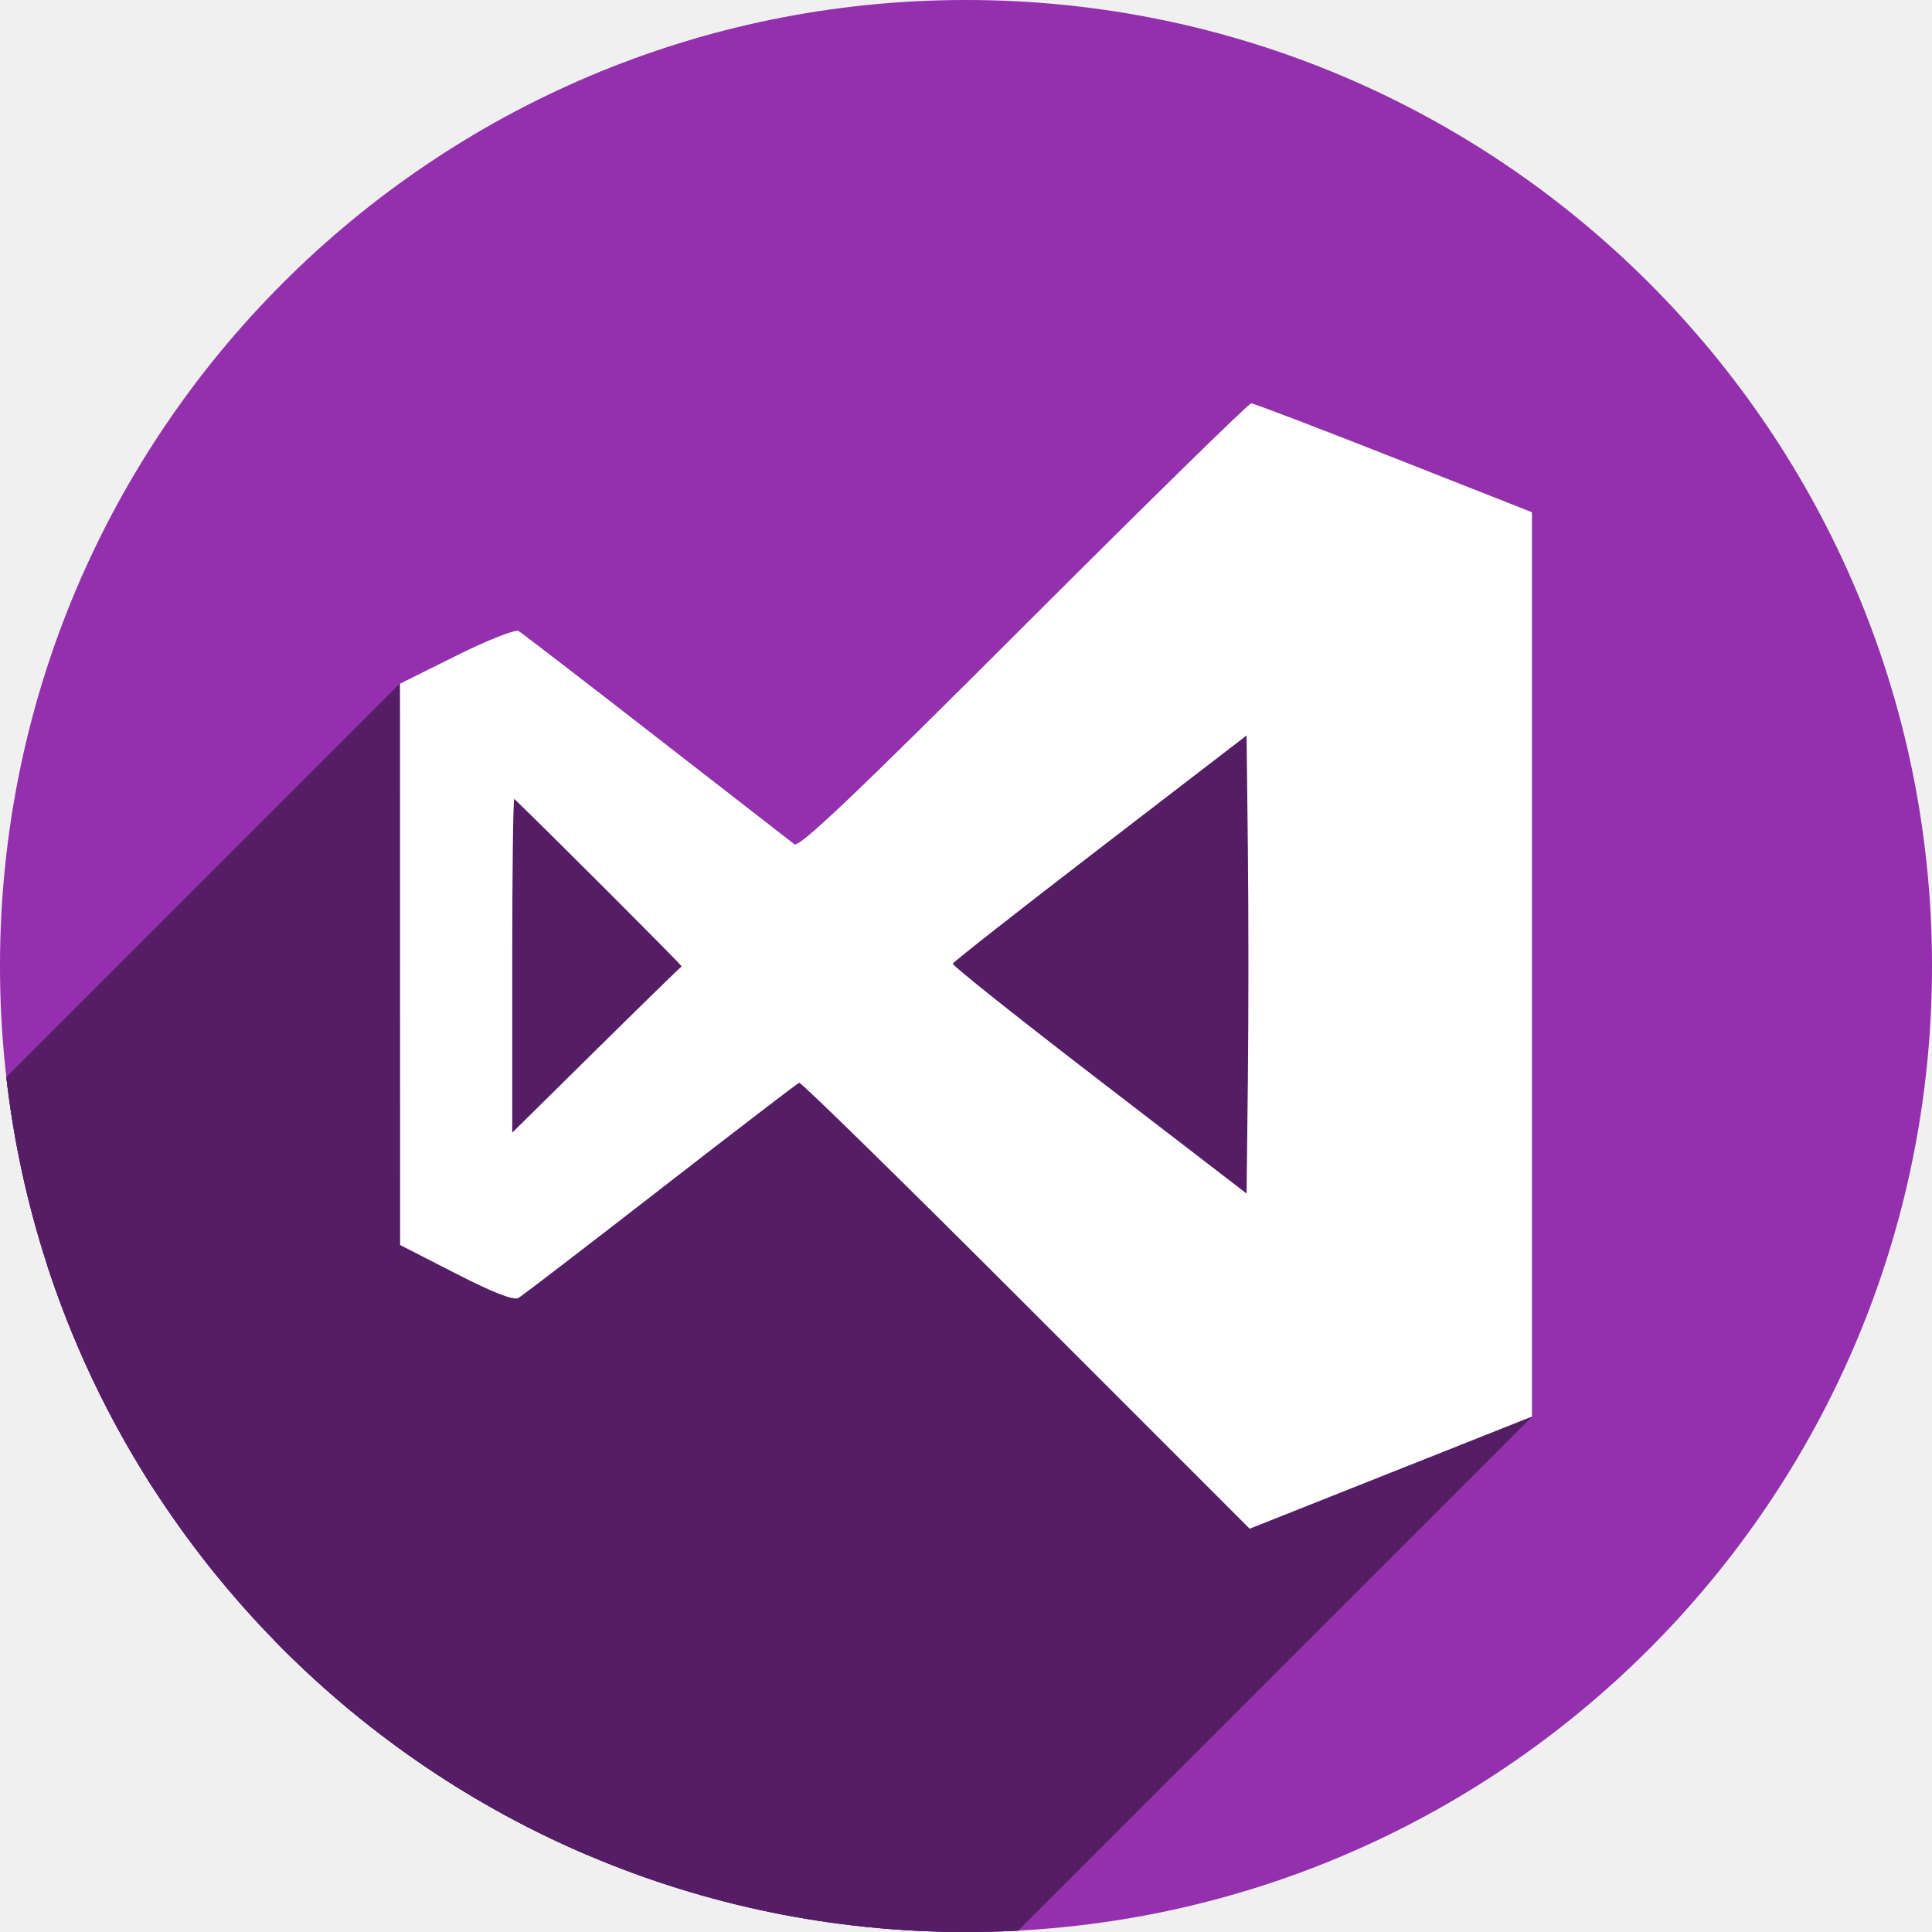
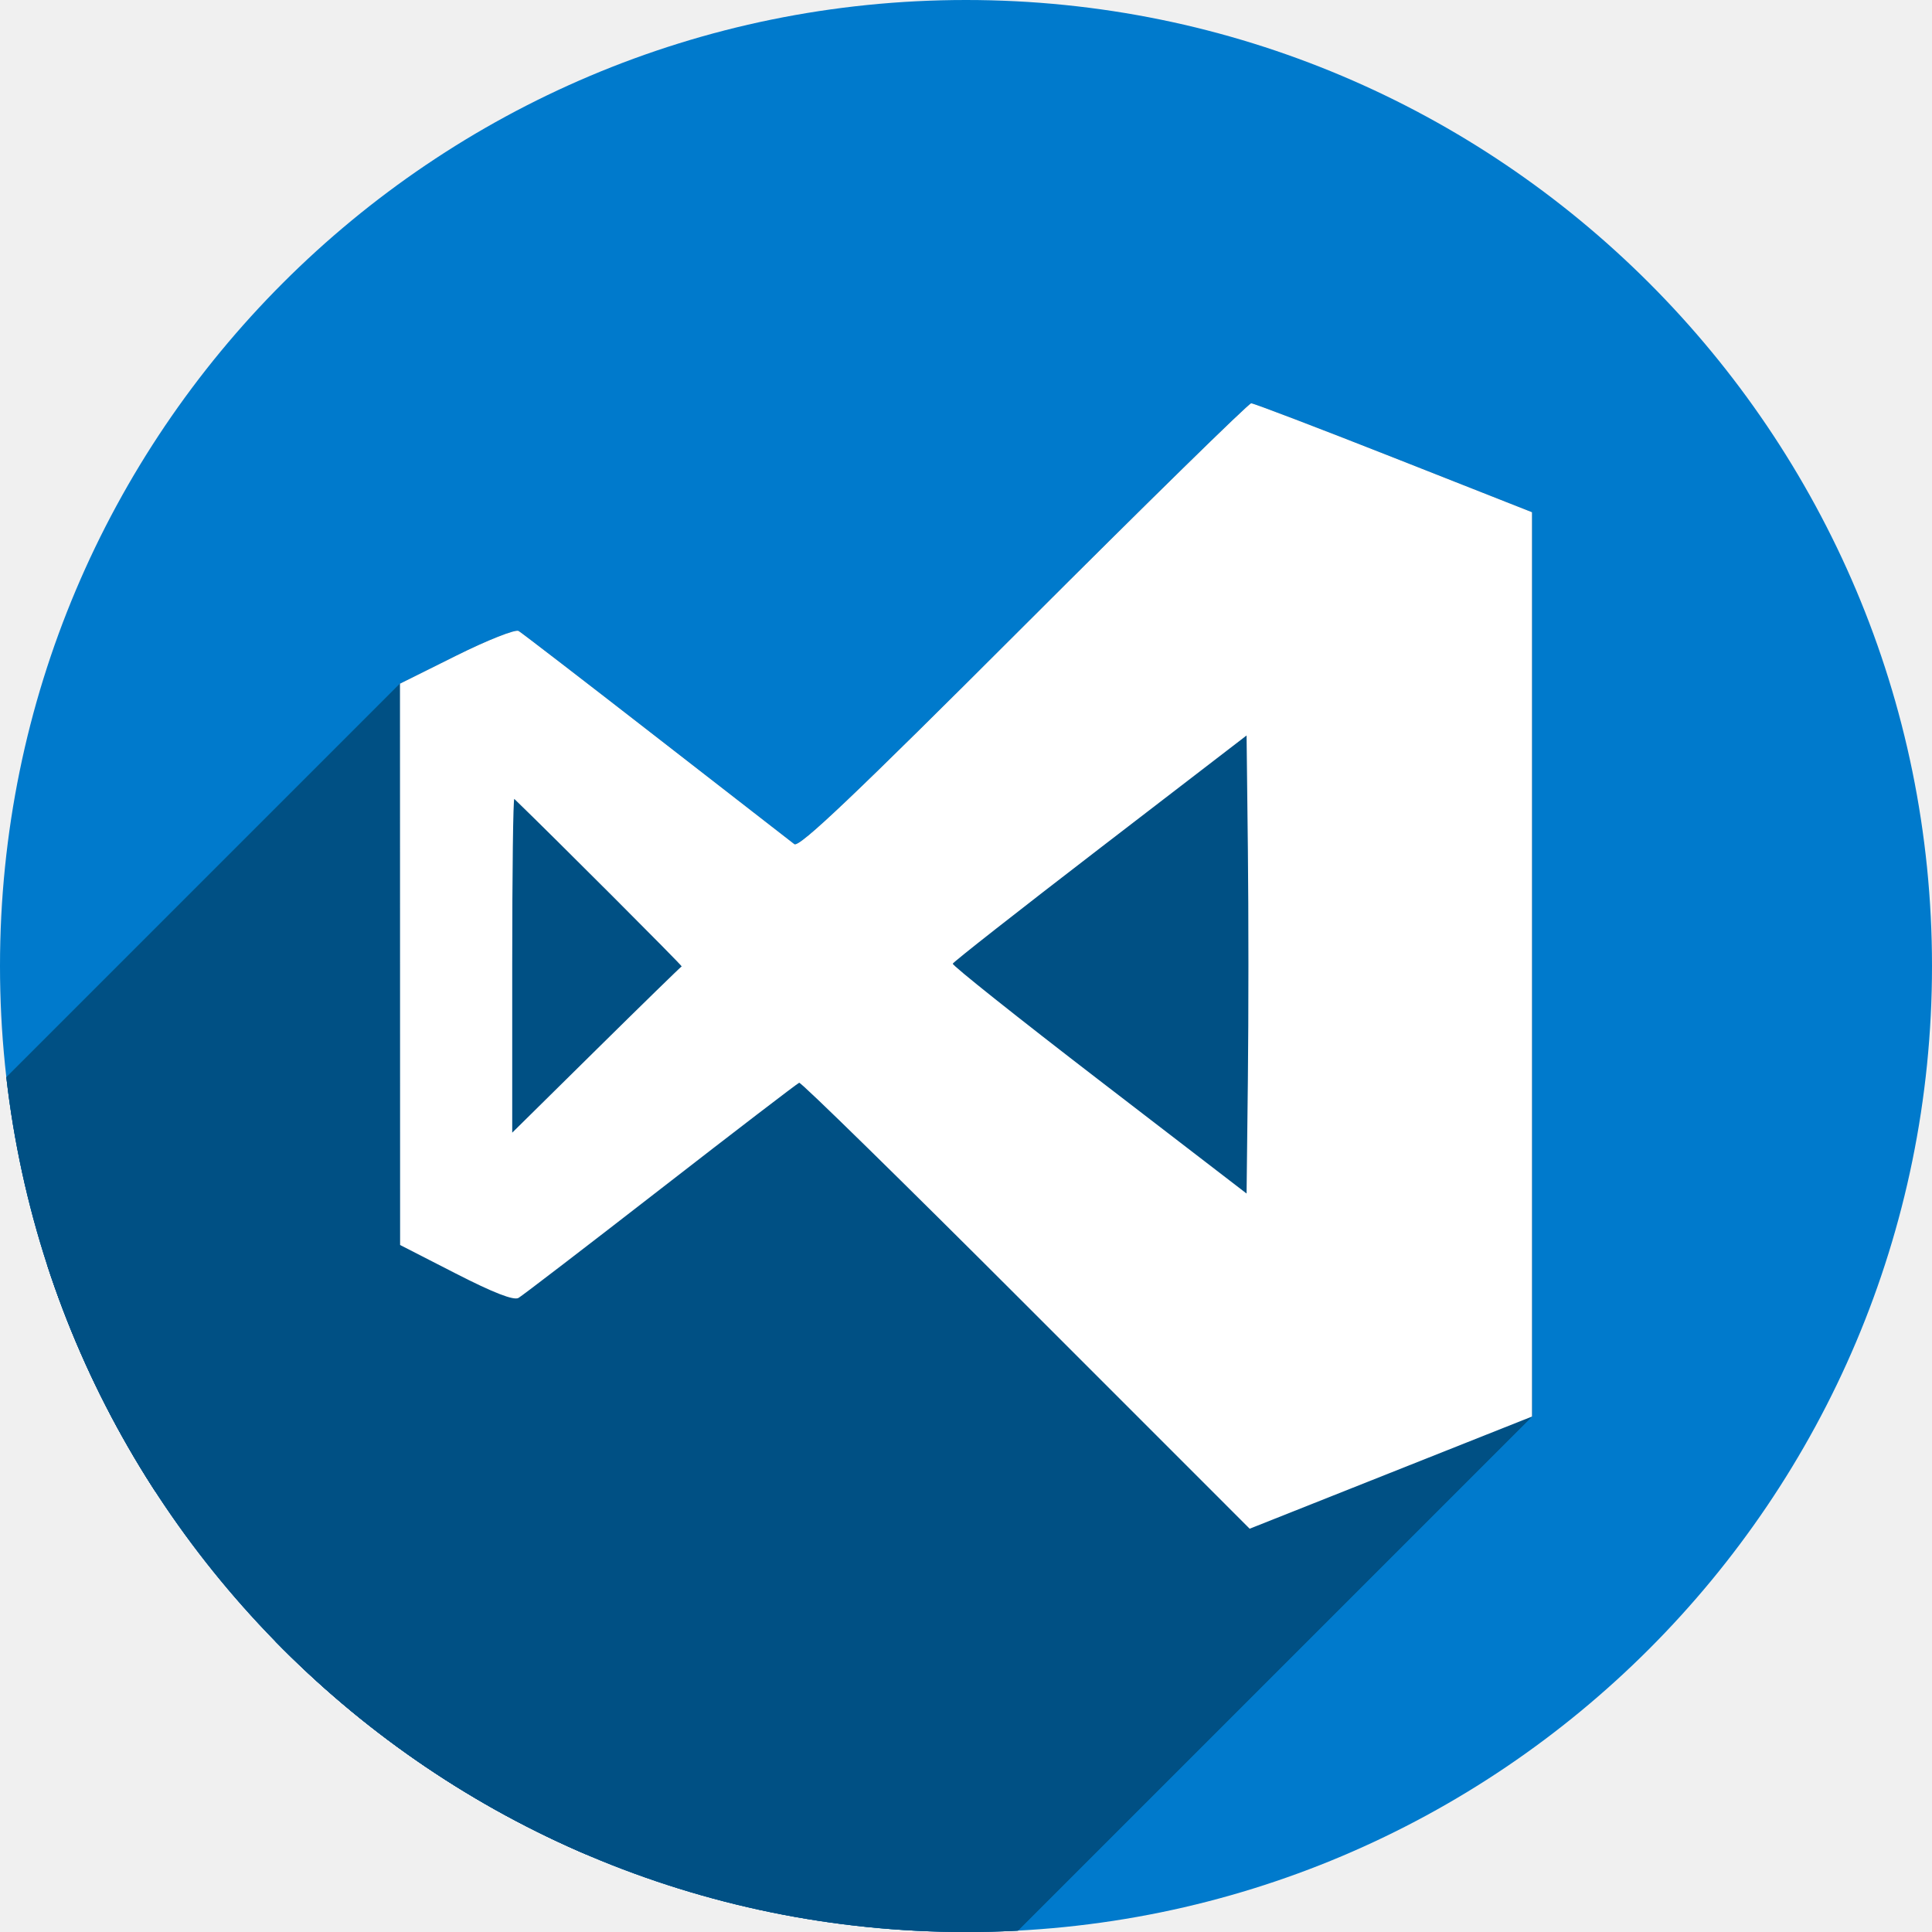
<svg xmlns="http://www.w3.org/2000/svg" width="256" height="256" viewBox="0 0 256 256" id="svg4149" version="1.1">
  <defs id="defs4151">
    <clipPath id="clipPath4863" clipPathUnits="userSpaceOnUse">
      <circle r="77.263" cy="924.362" cx="128" id="circle4865" style="fill:#e9e9e9;fill-opacity:1;stroke:none;stroke-width:20;stroke-miterlimit:4;stroke-dasharray:none;stroke-opacity:1" />
    </clipPath>
    <clipPath clipPathUnits="userSpaceOnUse" id="clipPath4227">
      <circle r="77.263" cy="924.362" cx="128" id="circle4229" style="fill:#e9e9e9;fill-opacity:1;stroke:none;stroke-width:20;stroke-miterlimit:4;stroke-dasharray:none;stroke-opacity:1" />
    </clipPath>
    <clipPath id="clipPath5543" clipPathUnits="userSpaceOnUse">
      <circle r="128" cy="924.362" cx="128" id="circle5545" style="fill:#9e9fe9;fill-opacity:1;stroke:none;stroke-width:20;stroke-miterlimit:4;stroke-dasharray:none;stroke-opacity:1" />
    </clipPath>
    <clipPath clipPathUnits="userSpaceOnUse" id="clipPath6248">
      <circle r="128" cy="924.362" cx="128" id="circle6250" style="fill:#77c445;fill-opacity:1;stroke:none;stroke-width:20;stroke-miterlimit:4;stroke-dasharray:none;stroke-opacity:1" />
    </clipPath>
    <clipPath clipPathUnits="userSpaceOnUse" id="clipPath4624">
      <path style="fill:#0f9d58;fill-opacity:1" d="m 151.201,0.243 -105.781,0 c -7.804,0 -14.088,6.282 -14.088,14.086 l 0,227.34 c 0,7.804 6.284,14.088 14.088,14.088 l 165.162,0 c 7.804,0 14.086,-6.284 14.086,-14.088 l 0,-154.822 -73.467,-86.604 z" id="path4626" />
    </clipPath>
    <clipPath clipPathUnits="userSpaceOnUse" id="clipPath6409">
      <circle r="128" cy="924.362" cx="128" id="circle6411" style="fill:#77c445;fill-opacity:1;stroke:none;stroke-width:20;stroke-miterlimit:4;stroke-dasharray:none;stroke-opacity:1" />
    </clipPath>
    <clipPath id="clipPath4544" clipPathUnits="userSpaceOnUse">
      <circle r="128" cy="128" cx="128" id="circle4546" style="fill:#0f9d97;fill-opacity:1;stroke:none;stroke-width:20;stroke-miterlimit:4;stroke-dasharray:none;stroke-opacity:1" />
    </clipPath>
    <clipPath clipPathUnits="userSpaceOnUse" id="clipPath4250">
      <circle r="128" cy="924.362" cx="128" id="circle4252" style="fill:#b70a01;fill-opacity:1;stroke:none;stroke-width:20;stroke-miterlimit:4;stroke-dasharray:none;stroke-opacity:1" />
    </clipPath>
    <clipPath id="clipPath4241" clipPathUnits="userSpaceOnUse">
      <circle r="128" cy="924.362" cx="128" id="circle4243" style="fill:#01a3d2;fill-opacity:1;stroke:none;stroke-width:20;stroke-miterlimit:4;stroke-dasharray:none;stroke-opacity:1" />
    </clipPath>
    <clipPath clipPathUnits="userSpaceOnUse" id="clipPath4247">
      <circle r="128" cy="924.362" cx="128" id="circle4249" style="fill:#01a3d2;fill-opacity:1;stroke:none;stroke-width:20;stroke-miterlimit:4;stroke-dasharray:none;stroke-opacity:1" />
    </clipPath>
    <clipPath id="clipPath4884" clipPathUnits="userSpaceOnUse">
      <circle r="128" cy="924.362" cx="128" id="circle4886" style="fill:#dcdcdc;fill-opacity:1;stroke:none;stroke-width:20;stroke-miterlimit:4;stroke-dasharray:none;stroke-opacity:1" />
    </clipPath>
    <clipPath clipPathUnits="userSpaceOnUse" id="clipPath4463">
      <circle r="128" cy="924.362" cx="128" id="circle4465" style="fill:#68217a;fill-opacity:1;stroke:none;stroke-width:20;stroke-miterlimit:4;stroke-dasharray:none;stroke-opacity:1" />
    </clipPath>
  </defs>
  <g id="layer1" transform="translate(0,-796.3622)">
-     <circle style="fill:#942fad;fill-opacity:1;stroke:none;stroke-width:20;stroke-miterlimit:4;stroke-dasharray:none;stroke-opacity:1" id="path4723" cx="128" cy="924.362" r="128" />
-     <g id="g4320" clip-path="url(#clipPath4463)" style="fill:#541d66;fill-opacity:1">
-       <g id="g4322" style="fill:#541d66;fill-opacity:1">
-         <path id="path4324" d="M135.966 969.297C119.674 953.002 106.142 939.743 105.896 939.832L-176.947 1222.675C-176.7 1222.586 -163.169 1235.845 -146.877 1252.14Z" style="fill:#541d66;fill-opacity:1" />
-         <path id="path4326" d="M105.896 939.832C105.649 939.921 97.391 946.25 87.544 953.895L-195.298 1236.738C-185.452 1229.092 -177.194 1222.764 -176.947 1222.675Z" style="fill:#541d66;fill-opacity:1" />
-         <path id="path4328" d="M87.544 953.895C77.698 961.541 69.22 968.042 68.705 968.342L-214.138 1251.184C-213.623 1250.884 -205.145 1244.383 -195.298 1236.738Z" style="fill:#541d66;fill-opacity:1" />
-         <path id="path4330" d="M68.705 968.342C68.072 968.71 65.374 967.661 60.392 965.109L-222.451 1247.952C-217.469 1250.503 -214.77 1251.553 -214.138 1251.184Z" style="fill:#541d66;fill-opacity:1" />
-         <path id="path4332" d="M60.392 965.109L53.016 961.331L-229.827 1244.173L-222.451 1247.952Z" style="fill:#541d66;fill-opacity:1" />
-         <path id="path4334" d="M53.016 961.331L53.008 924.141L-229.835 1206.984L-229.827 1244.173Z" style="fill:#541d66;fill-opacity:1" />
-         <path id="path4336" d="M53.008 924.141L53 886.951L-229.843 1169.794L-229.835 1206.984Z" style="fill:#541d66;fill-opacity:1" />
-         <path id="path4338" d="M53 886.951L60.473 883.231L-222.37 1166.074L-229.843 1169.794Z" style="fill:#541d66;fill-opacity:1" />
-         <path id="path4340" d="M60.473 883.231C64.583 881.186 68.292 879.718 68.716 879.969L-214.126 1162.812C-214.55 1162.56 -218.26 1164.028 -222.37 1166.074Z" style="fill:#541d66;fill-opacity:1" />
-         <path id="path4342" d="M68.716 879.969C69.14 880.221 77.343 886.534 86.944 893.998L-195.899 1176.84C-205.5 1169.377 -213.703 1163.064 -214.126 1162.812Z" style="fill:#541d66;fill-opacity:1" />
-         <path id="path4344" d="M86.944 893.998C96.545 901.461 104.784 907.86 105.253 908.218L-177.59 1191.06C-178.059 1190.703 -186.297 1184.304 -195.899 1176.84Z" style="fill:#541d66;fill-opacity:1" />
-         <path id="path4346" d="M105.253 908.218C105.898 908.71 113.276 901.697 135.643 879.334L-147.199 1162.177C-169.567 1184.54 -176.945 1191.552 -177.59 1191.06Z" style="fill:#541d66;fill-opacity:1" />
-         <path id="path4348" d="M135.643 879.334C151.89 863.09 165.454 849.8 165.787 849.8L-117.055 1132.643C-117.388 1132.643 -130.953 1145.933 -147.199 1162.177Z" style="fill:#541d66;fill-opacity:1" />
-         <path id="path4350" d="M165.787 849.8C166.12 849.8 174.629 853.048 184.696 857.017L-98.146 1139.86C-108.213 1135.891 -116.722 1132.643 -117.055 1132.643Z" style="fill:#541d66;fill-opacity:1" />
-         <path id="path4352" d="M184.696 857.017L203.0 864.234L-79.843 1147.077L-98.146 1139.86Z" style="fill:#541d66;fill-opacity:1" />
-         <path id="path4354" d="M203.0 864.234L203.0 924.147L-79.843 1206.989L-79.843 1147.077Z" style="fill:#541d66;fill-opacity:1" />
-         <path id="path4356" d="M203.0 924.147L203.0 984.059L-79.843 1266.902L-79.843 1206.989Z" style="fill:#541d66;fill-opacity:1" />
-         <path id="path4358" d="M203.0 984.059L184.294 991.492L-98.549 1274.334L-79.843 1266.902Z" style="fill:#541d66;fill-opacity:1" />
-         <path id="path4360" d="M184.294 991.492L165.588 998.924L-117.255 1281.767L-98.549 1274.334Z" style="fill:#541d66;fill-opacity:1" />
-         <path id="path4362" d="M165.588 998.924L135.966 969.297L-146.876 1252.14L-117.255 1281.767Z" style="fill:#541d66;fill-opacity:1" />
-         <path id="path4364" d="M165.35 908.985L165.177 893.816L-117.666 1176.658L-117.493 1191.827Z" style="fill:#541d66;fill-opacity:1" />
-         <path id="path4366" d="M165.177 893.816L145.78 908.723L-137.063 1191.566L-117.666 1176.658Z" style="fill:#541d66;fill-opacity:1" />
-         <path id="path4368" d="M145.78 908.723C135.526 916.605 127.006 923.284 126.293 923.997L-156.55 1206.84C-155.837 1206.127 -147.317 1199.447 -137.063 1191.566Z" style="fill:#541d66;fill-opacity:1" />
-         <path id="path4370" d="M126.293 923.997C126.264 924.026 126.248 924.045 126.245 924.054L-156.597 1206.897C-156.595 1206.888 -156.578 1206.869 -156.55 1206.84Z" style="fill:#541d66;fill-opacity:1" />
-         <path id="path4372" d="M126.245 924.054C126.169 924.287 134.898 931.235 145.642 939.494L-137.201 1222.337C-147.945 1214.077 -156.673 1207.129 -156.597 1206.897Z" style="fill:#541d66;fill-opacity:1" />
-         <path id="path4374" d="M145.642 939.494L165.177 954.511L-117.666 1237.353L-137.201 1222.337Z" style="fill:#541d66;fill-opacity:1" />
-         <path id="path4376" d="M165.177 954.511L165.35 939.332L-117.493 1222.175L-117.666 1237.353Z" style="fill:#541d66;fill-opacity:1" />
-         <path id="path4378" d="M165.35 939.332C165.445 930.984 165.445 917.328 165.35 908.985L-117.493 1191.827C-117.397 1200.17 -117.397 1213.827 -117.493 1222.175Z" style="fill:#541d66;fill-opacity:1" />
-         <path id="path4380" d="M90.324 924.414C90.324 924.414 90.324 924.414 90.325 924.414L-192.518 1207.257C-192.518 1207.257 -192.518 1207.257 -192.519 1207.257Z" style="fill:#541d66;fill-opacity:1" />
-         <path id="path4382" d="M90.325 924.414C90.416 924.322 73.348 907.244 68.15 902.225L-214.693 1185.068C-209.495 1190.086 -192.427 1207.165 -192.518 1207.257Z" style="fill:#541d66;fill-opacity:1" />
-         <path id="path4384" d="M68.15 902.225C68.147 902.223 68.145 902.223 68.143 902.225L-214.7 1185.068C-214.698 1185.065 -214.695 1185.065 -214.693 1185.068Z" style="fill:#541d66;fill-opacity:1" />
-         <path id="path4386" d="M68.143 902.225C67.992 902.375 67.871 912.15 67.871 924.201L-214.972 1207.043C-214.972 1194.993 -214.85 1185.218 -214.7 1185.068Z" style="fill:#541d66;fill-opacity:1" />
-         <path id="path4388" d="M67.871 924.201L67.871 946.446L-214.972 1229.288L-214.972 1207.043Z" style="fill:#541d66;fill-opacity:1" />
-         <path id="path4390" d="M67.871 946.446L79 935.461L-203.842 1218.304L-214.972 1229.288Z" style="fill:#541d66;fill-opacity:1" />
-         <path id="path4392" d="M79 935.461C85.122 929.42 90.217 924.449 90.324 924.414L-192.519 1207.257C-192.625 1207.291 -197.721 1212.263 -203.842 1218.304Z" style="fill:#541d66;fill-opacity:1" />
+     <circle style="fill:#007acc;fill-opacity:1;stroke:none;stroke-width:20;stroke-miterlimit:4;stroke-dasharray:none;stroke-opacity:1" id="path4723" cx="128" cy="924.362" r="128" />
+     <g id="g4320" clip-path="url(#clipPath4463)" style="fill:#005084;fill-opacity:1">
+       <g id="g4322" style="fill:#005084;fill-opacity:1">
+         <path id="path4324" d="M135.966 969.297C119.674 953.002 106.142 939.743 105.896 939.832L-176.947 1222.675C-176.7 1222.586 -163.169 1235.845 -146.877 1252.14Z" style="fill:#005084;fill-opacity:1" />
+         <path id="path4326" d="M105.896 939.832C105.649 939.921 97.391 946.25 87.544 953.895L-195.298 1236.738C-185.452 1229.092 -177.194 1222.764 -176.947 1222.675Z" style="fill:#005084;fill-opacity:1" />
+         <path id="path4328" d="M87.544 953.895C77.698 961.541 69.22 968.042 68.705 968.342L-214.138 1251.184C-213.623 1250.884 -205.145 1244.383 -195.298 1236.738Z" style="fill:#005084;fill-opacity:1" />
+         <path id="path4330" d="M68.705 968.342C68.072 968.71 65.374 967.661 60.392 965.109L-222.451 1247.952C-217.469 1250.503 -214.77 1251.553 -214.138 1251.184Z" style="fill:#005084;fill-opacity:1" />
+         <path id="path4332" d="M60.392 965.109L53.016 961.331L-229.827 1244.173L-222.451 1247.952Z" style="fill:#005084;fill-opacity:1" />
+         <path id="path4334" d="M53.016 961.331L53.008 924.141L-229.835 1206.984L-229.827 1244.173Z" style="fill:#005084;fill-opacity:1" />
+         <path id="path4336" d="M53.008 924.141L53 886.951L-229.843 1169.794L-229.835 1206.984Z" style="fill:#005084;fill-opacity:1" />
+         <path id="path4338" d="M53 886.951L60.473 883.231L-222.37 1166.074L-229.843 1169.794Z" style="fill:#005084;fill-opacity:1" />
+         <path id="path4340" d="M60.473 883.231C64.583 881.186 68.292 879.718 68.716 879.969L-214.126 1162.812C-214.55 1162.56 -218.26 1164.028 -222.37 1166.074Z" style="fill:#005084;fill-opacity:1" />
+         <path id="path4342" d="M68.716 879.969C69.14 880.221 77.343 886.534 86.944 893.998L-195.899 1176.84C-205.5 1169.377 -213.703 1163.064 -214.126 1162.812Z" style="fill:#005084;fill-opacity:1" />
+         <path id="path4344" d="M86.944 893.998C96.545 901.461 104.784 907.86 105.253 908.218L-177.59 1191.06C-178.059 1190.703 -186.297 1184.304 -195.899 1176.84Z" style="fill:#005084;fill-opacity:1" />
+         <path id="path4346" d="M105.253 908.218C105.898 908.71 113.276 901.697 135.643 879.334L-147.199 1162.177C-169.567 1184.54 -176.945 1191.552 -177.59 1191.06Z" style="fill:#005084;fill-opacity:1" />
+         <path id="path4348" d="M135.643 879.334C151.89 863.09 165.454 849.8 165.787 849.8L-117.055 1132.643C-117.388 1132.643 -130.953 1145.933 -147.199 1162.177Z" style="fill:#005084;fill-opacity:1" />
+         <path id="path4350" d="M165.787 849.8C166.12 849.8 174.629 853.048 184.696 857.017L-98.146 1139.86C-108.213 1135.891 -116.722 1132.643 -117.055 1132.643Z" style="fill:#005084;fill-opacity:1" />
+         <path id="path4352" d="M184.696 857.017L203.0 864.234L-79.843 1147.077L-98.146 1139.86Z" style="fill:#005084;fill-opacity:1" />
+         <path id="path4354" d="M203.0 864.234L203.0 924.147L-79.843 1206.989L-79.843 1147.077Z" style="fill:#005084;fill-opacity:1" />
+         <path id="path4356" d="M203.0 924.147L203.0 984.059L-79.843 1266.902L-79.843 1206.989Z" style="fill:#005084;fill-opacity:1" />
+         <path id="path4358" d="M203.0 984.059L184.294 991.492L-98.549 1274.334L-79.843 1266.902Z" style="fill:#005084;fill-opacity:1" />
+         <path id="path4360" d="M184.294 991.492L165.588 998.924L-117.255 1281.767L-98.549 1274.334Z" style="fill:#005084;fill-opacity:1" />
+         <path id="path4362" d="M165.588 998.924L135.966 969.297L-146.876 1252.14L-117.255 1281.767Z" style="fill:#005084;fill-opacity:1" />
+         <path id="path4364" d="M165.35 908.985L165.177 893.816L-117.666 1176.658L-117.493 1191.827Z" style="fill:#005084;fill-opacity:1" />
+         <path id="path4366" d="M165.177 893.816L145.78 908.723L-137.063 1191.566L-117.666 1176.658Z" style="fill:#005084;fill-opacity:1" />
+         <path id="path4368" d="M145.78 908.723C135.526 916.605 127.006 923.284 126.293 923.997L-156.55 1206.84C-155.837 1206.127 -147.317 1199.447 -137.063 1191.566Z" style="fill:#005084;fill-opacity:1" />
+         <path id="path4370" d="M126.293 923.997C126.264 924.026 126.248 924.045 126.245 924.054L-156.597 1206.897C-156.595 1206.888 -156.578 1206.869 -156.55 1206.84Z" style="fill:#005084;fill-opacity:1" />
+         <path id="path4372" d="M126.245 924.054C126.169 924.287 134.898 931.235 145.642 939.494L-137.201 1222.337C-147.945 1214.077 -156.673 1207.129 -156.597 1206.897Z" style="fill:#005084;fill-opacity:1" />
+         <path id="path4374" d="M145.642 939.494L165.177 954.511L-117.666 1237.353L-137.201 1222.337Z" style="fill:#005084;fill-opacity:1" />
+         <path id="path4376" d="M165.177 954.511L165.35 939.332L-117.493 1222.175L-117.666 1237.353Z" style="fill:#005084;fill-opacity:1" />
+         <path id="path4378" d="M165.35 939.332C165.445 930.984 165.445 917.328 165.35 908.985L-117.493 1191.827C-117.397 1200.17 -117.397 1213.827 -117.493 1222.175Z" style="fill:#005084;fill-opacity:1" />
+         <path id="path4380" d="M90.324 924.414C90.324 924.414 90.324 924.414 90.325 924.414L-192.518 1207.257C-192.518 1207.257 -192.518 1207.257 -192.519 1207.257Z" style="fill:#005084;fill-opacity:1" />
+         <path id="path4382" d="M90.325 924.414C90.416 924.322 73.348 907.244 68.15 902.225L-214.693 1185.068C-209.495 1190.086 -192.427 1207.165 -192.518 1207.257Z" style="fill:#005084;fill-opacity:1" />
+         <path id="path4384" d="M68.15 902.225C68.147 902.223 68.145 902.223 68.143 902.225L-214.7 1185.068C-214.698 1185.065 -214.695 1185.065 -214.693 1185.068Z" style="fill:#005084;fill-opacity:1" />
+         <path id="path4386" d="M68.143 902.225C67.992 902.375 67.871 912.15 67.871 924.201L-214.972 1207.043C-214.972 1194.993 -214.85 1185.218 -214.7 1185.068Z" style="fill:#005084;fill-opacity:1" />
+         <path id="path4388" d="M67.871 924.201L67.871 946.446L-214.972 1229.288L-214.972 1207.043Z" style="fill:#005084;fill-opacity:1" />
+         <path id="path4390" d="M67.871 946.446L79 935.461L-203.842 1218.304L-214.972 1229.288Z" style="fill:#005084;fill-opacity:1" />
+         <path id="path4392" d="M79 935.461C85.122 929.42 90.217 924.449 90.324 924.414L-192.519 1207.257C-192.625 1207.291 -197.721 1212.263 -203.842 1218.304Z" style="fill:#005084;fill-opacity:1" />
      </g>
-       <path id="path4284" d="M 135.966,969.297 C 119.674,953.002 106.142,939.743 105.896,939.832 c -0.247,0.089 -8.505,6.418 -18.351,14.063 -9.846,7.646 -18.324,14.146 -18.839,14.447 -0.633,0.369 -3.331,-0.681 -8.313,-3.233 l -7.376,-3.778 -0.008,-37.19 -0.008,-37.19 7.473,-3.72 c 4.11,-2.046 7.82,-3.514 8.244,-3.262 0.424,0.252 8.626,6.564 18.228,14.028 9.601,7.464 17.84,13.863 18.309,14.22 0.645,0.492 8.023,-6.52 30.391,-28.884 16.246,-16.243 29.811,-29.533 30.144,-29.533 0.333,0 8.842,3.248 18.909,7.217 L 203,864.234 l 0,59.913 0,59.913 -18.706,7.432 -18.706,7.432 -29.622,-29.627 z m 29.384,-60.312 -0.173,-15.169 -19.397,14.908 c -10.668,8.199 -19.459,15.098 -19.535,15.331 -0.076,0.233 8.652,7.181 19.397,15.44 l 19.535,15.017 0.173,-15.178 c 0.095,-8.348 0.095,-22.005 0,-30.348 z m -75.026,15.429 c 0.139,-0.045 -16.969,-17.164 -22.174,-22.189 -0.153,-0.148 -0.279,9.741 -0.279,21.976 l 0,22.245 11.13,-10.984 c 6.121,-6.041 11.217,-11.013 11.324,-11.047 z" style="fill:#541d66;fill-opacity:1" />
+       <path id="path4284" d="M 135.966,969.297 C 119.674,953.002 106.142,939.743 105.896,939.832 c -0.247,0.089 -8.505,6.418 -18.351,14.063 -9.846,7.646 -18.324,14.146 -18.839,14.447 -0.633,0.369 -3.331,-0.681 -8.313,-3.233 l -7.376,-3.778 -0.008,-37.19 -0.008,-37.19 7.473,-3.72 c 4.11,-2.046 7.82,-3.514 8.244,-3.262 0.424,0.252 8.626,6.564 18.228,14.028 9.601,7.464 17.84,13.863 18.309,14.22 0.645,0.492 8.023,-6.52 30.391,-28.884 16.246,-16.243 29.811,-29.533 30.144,-29.533 0.333,0 8.842,3.248 18.909,7.217 L 203,864.234 l 0,59.913 0,59.913 -18.706,7.432 -18.706,7.432 -29.622,-29.627 z m 29.384,-60.312 -0.173,-15.169 -19.397,14.908 c -10.668,8.199 -19.459,15.098 -19.535,15.331 -0.076,0.233 8.652,7.181 19.397,15.44 l 19.535,15.017 0.173,-15.178 c 0.095,-8.348 0.095,-22.005 0,-30.348 z m -75.026,15.429 c 0.139,-0.045 -16.969,-17.164 -22.174,-22.189 -0.153,-0.148 -0.279,9.741 -0.279,21.976 l 0,22.245 11.13,-10.984 c 6.121,-6.041 11.217,-11.013 11.324,-11.047 z" style="fill:#005084;fill-opacity:1" />
    </g>
    <path style="fill:#ffffff;fill-opacity:1" d="m 135.967,969.297 c -16.292,-16.295 -29.824,-29.554 -30.071,-29.465 -0.247,0.089 -8.505,6.418 -18.351,14.063 -9.846,7.646 -18.324,14.146 -18.839,14.447 -0.633,0.369 -3.331,-0.681 -8.313,-3.233 L 53.016,961.331 53.008,924.141 53,886.951 l 7.473,-3.72 c 4.11,-2.046 7.82,-3.514 8.244,-3.262 0.424,0.252 8.626,6.564 18.228,14.028 9.601,7.464 17.84,13.863 18.309,14.22 0.645,0.492 8.023,-6.52 30.391,-28.884 16.246,-16.243 29.811,-29.533 30.144,-29.533 0.333,0 8.842,3.248 18.909,7.217 L 203,864.234 l 0,59.913 0,59.913 -18.706,7.432 -18.706,7.432 -29.622,-29.627 z m 29.384,-60.312 -0.173,-15.169 -19.397,14.908 c -10.668,8.199 -19.459,15.098 -19.535,15.331 -0.076,0.233 8.652,7.181 19.397,15.44 l 19.535,15.017 0.173,-15.178 c 0.095,-8.348 0.095,-22.005 0,-30.348 z m -75.026,15.429 c 0.139,-0.045 -16.969,-17.164 -22.174,-22.189 -0.153,-0.148 -0.279,9.741 -0.279,21.976 l 0,22.245 11.13,-10.984 c 6.121,-6.041 11.217,-11.013 11.324,-11.047 z" id="path4286" />
  </g>
</svg>
